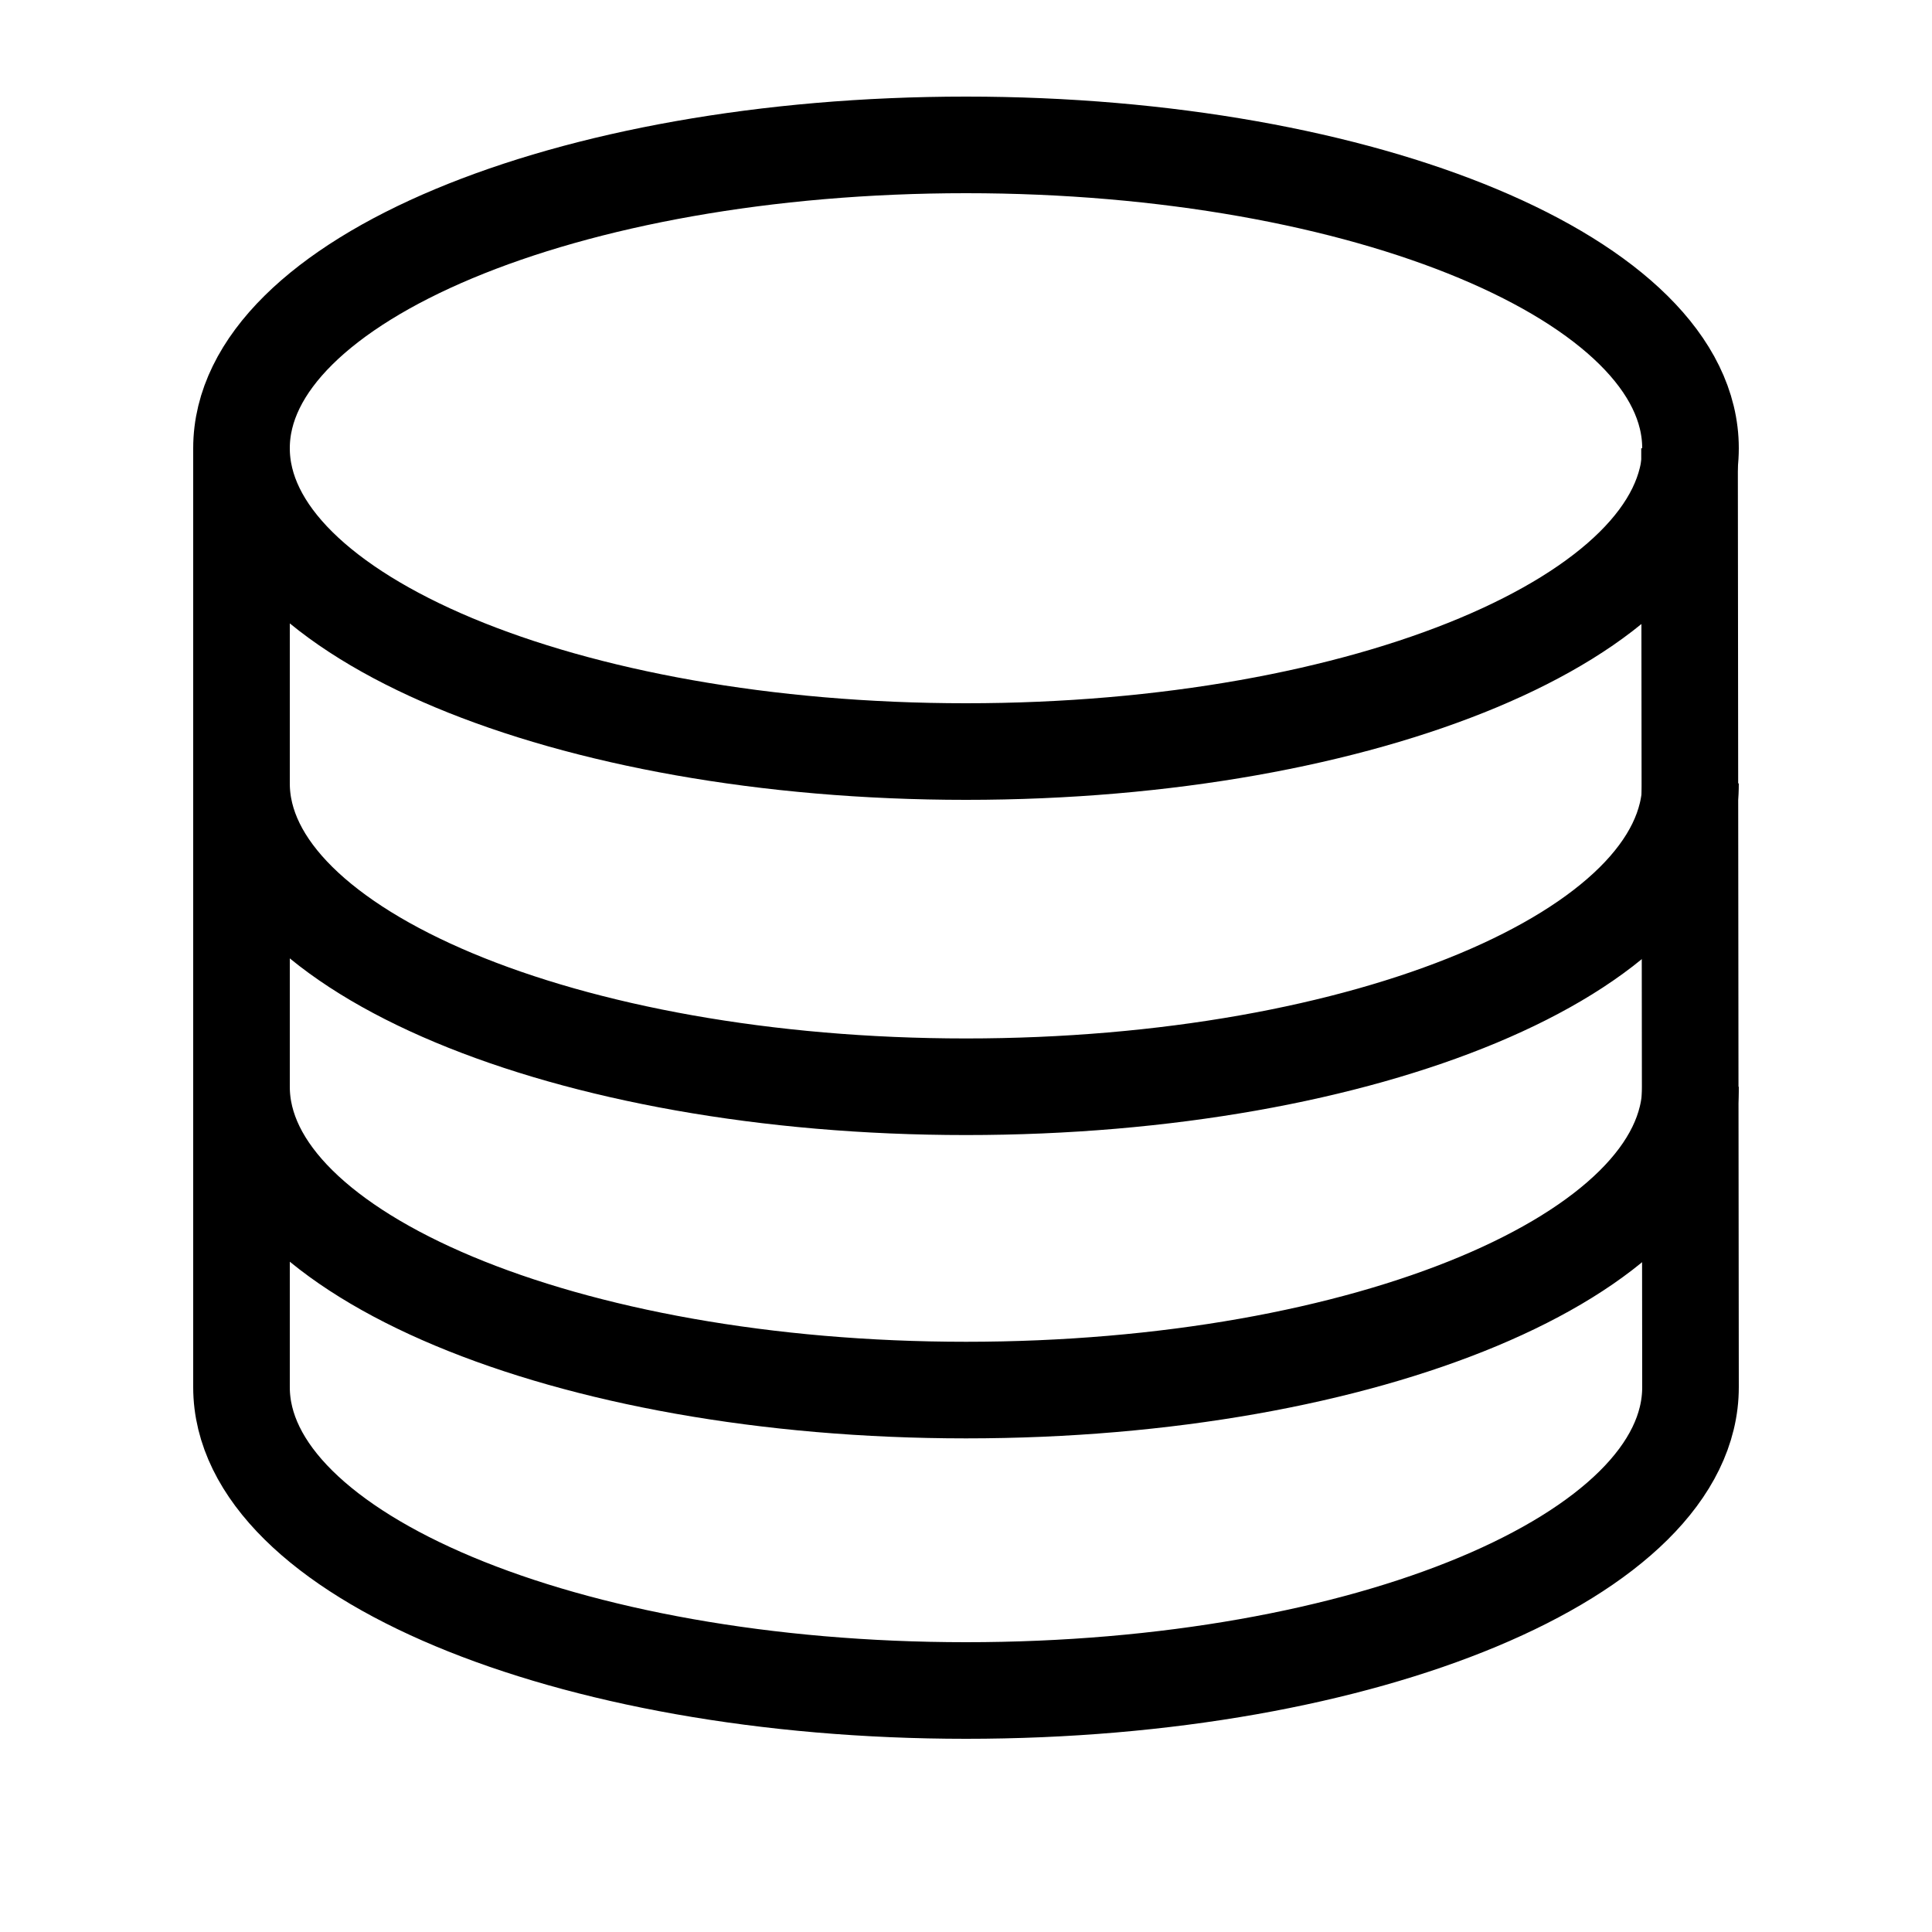
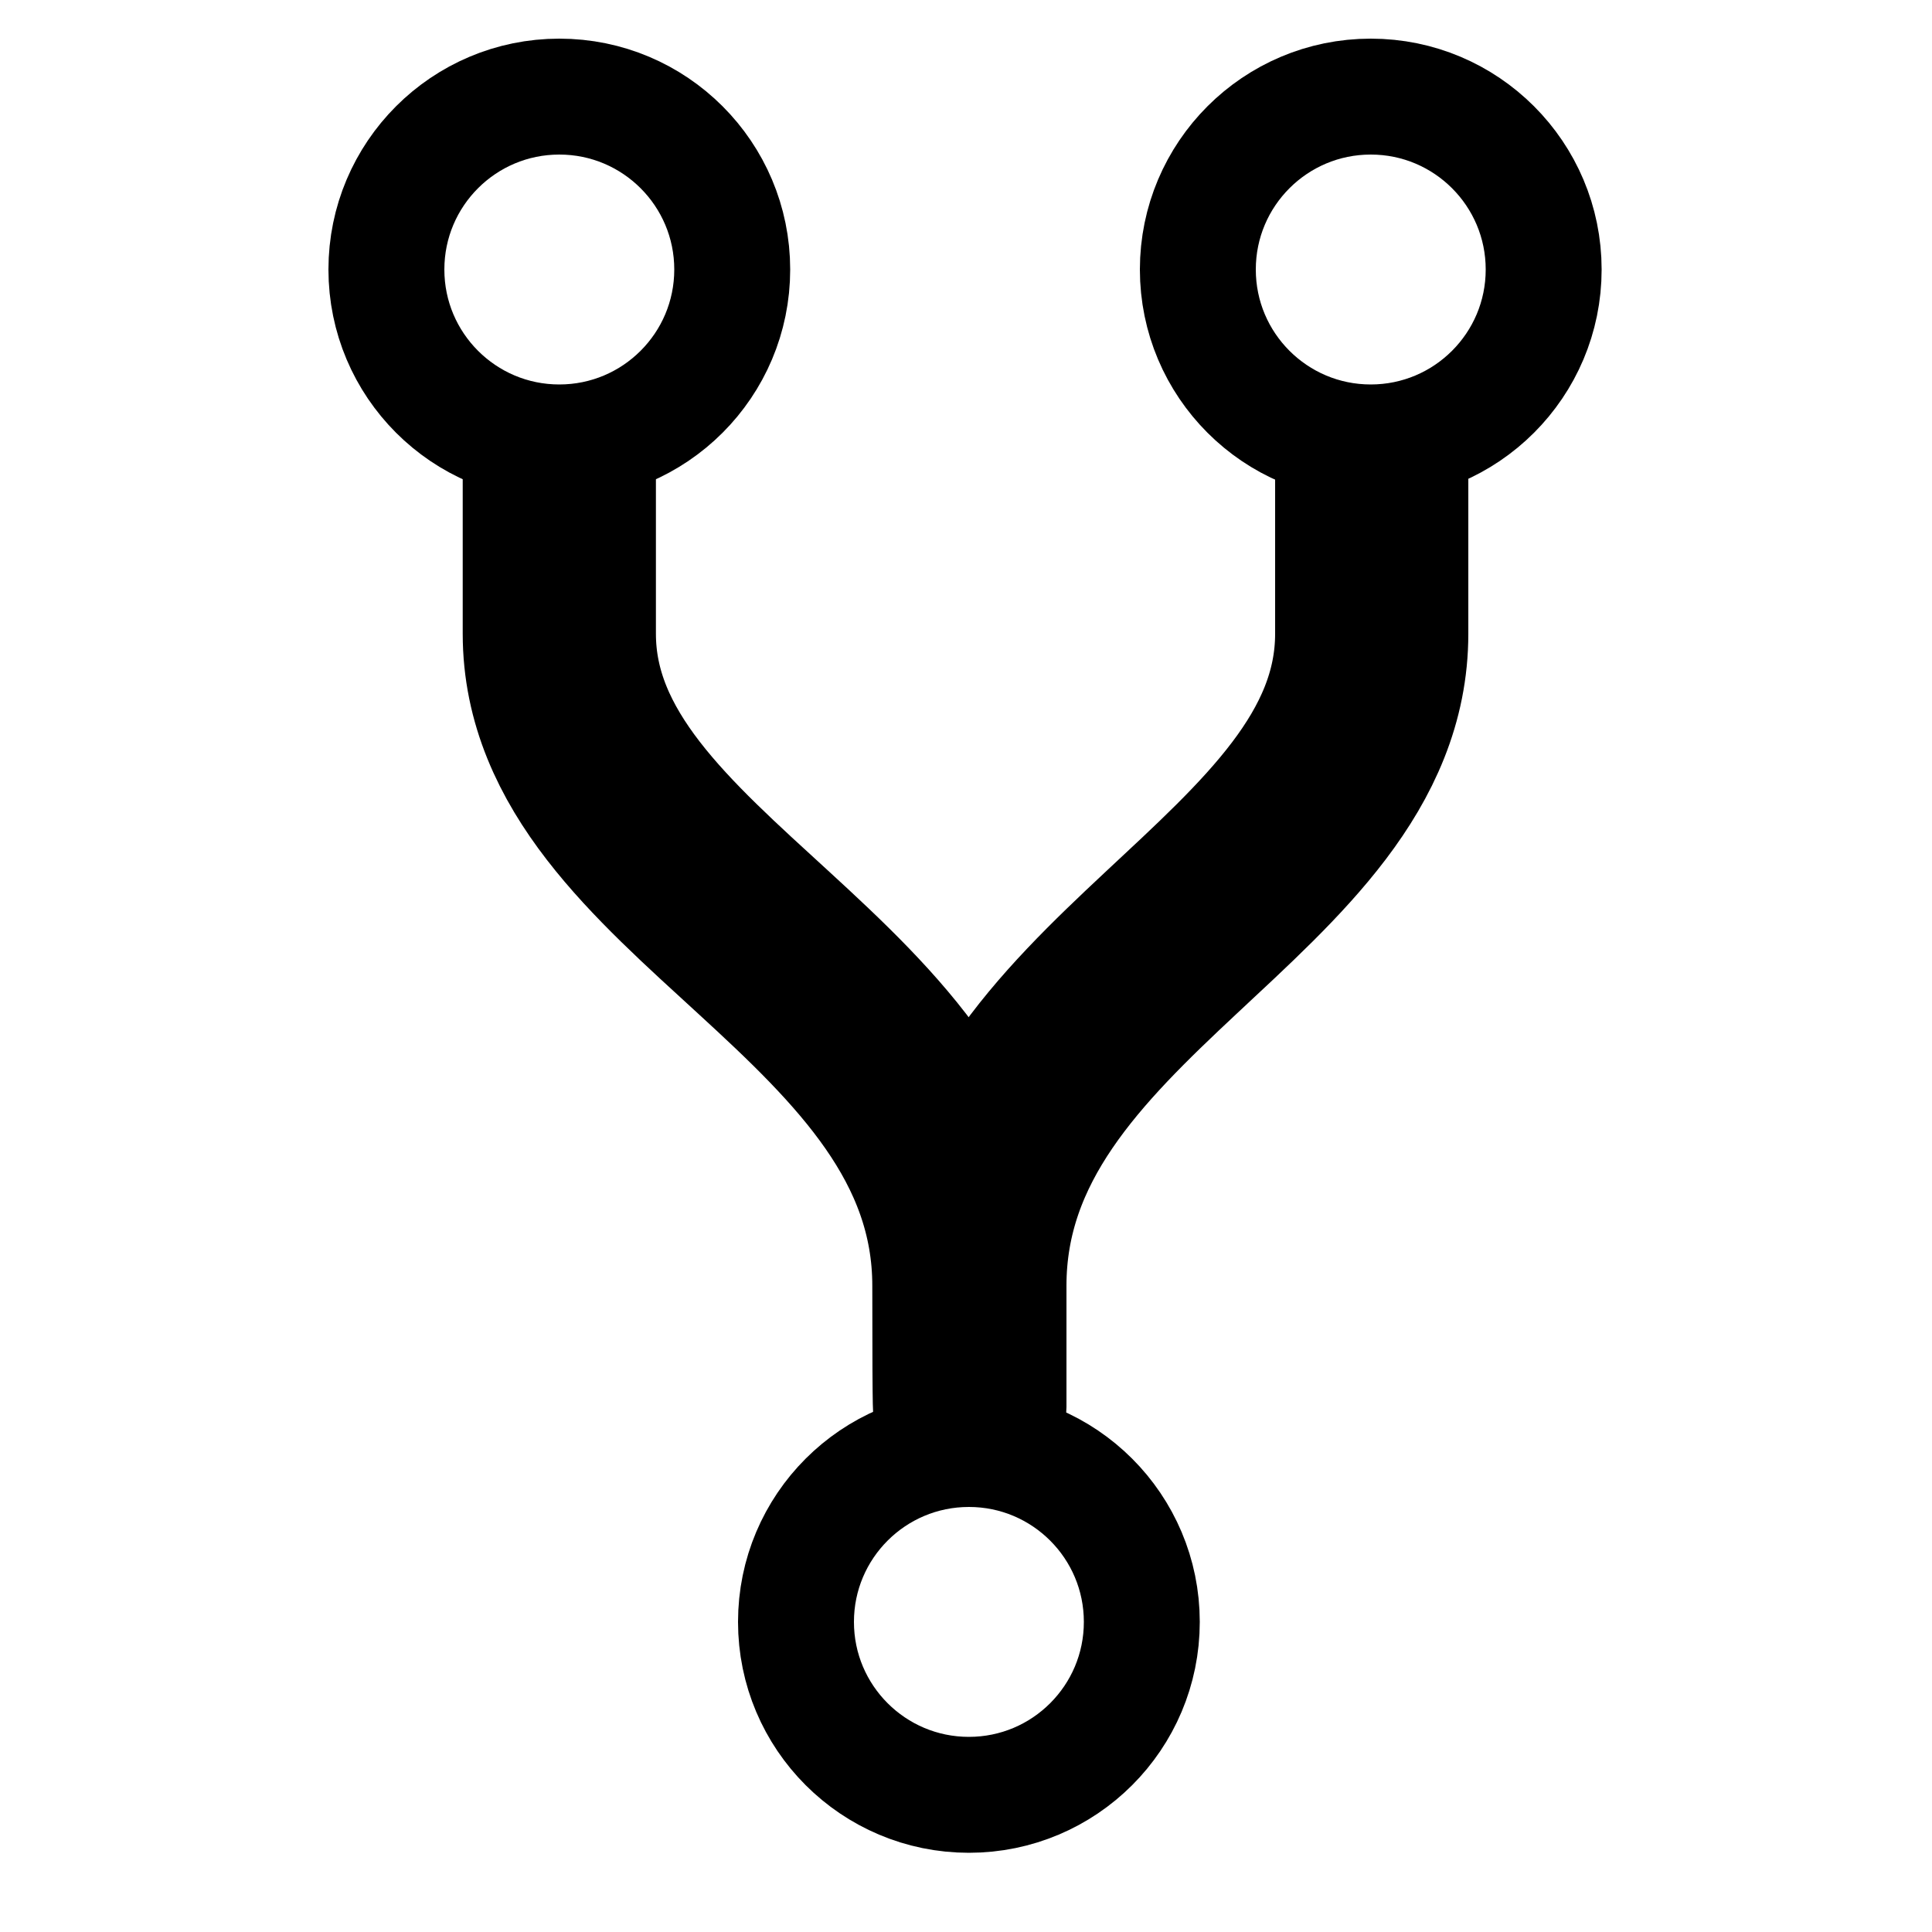
- <svg xmlns="http://www.w3.org/2000/svg" width="20" height="20" viewBox="0 0 20 20">
-   <ellipse fill="none" stroke="#000" cx="10" cy="4.64" rx="7.5" ry="3.14" />
-   <path fill="none" stroke="#000" d="M17.5,8.11 C17.5,9.85 14.14,11.25 10,11.25 C5.86,11.25 2.5,9.84 2.5,8.11" />
-   <path fill="none" stroke="#000" d="M17.5,11.25 C17.5,12.99 14.14,14.39 10,14.39 C5.86,14.39 2.5,12.98 2.5,11.25" />
-   <path fill="none" stroke="#000" d="M17.49,4.64 L17.5,14.36 C17.5,16.1 14.14,17.5 10,17.5 C5.86,17.5 2.5,16.09 2.5,14.36 L2.5,4.64" />
+ <svg xmlns="http://www.w3.org/2000/svg" width="32" height="32" viewBox="0 0 20 20" data-svg="git-fork">
+   <circle fill="none" stroke="#000" stroke-width="1.2" cx="5.79" cy="2.79" r="1.79" />
+   <circle fill="none" stroke="#000" stroke-width="1.2" cx="14.19" cy="2.79" r="1.79" />
+   <circle fill="none" stroke="#000" stroke-width="1.2" cx="10.03" cy="16.79" r="1.79" />
+   <path fill="none" stroke="#000" stroke-width="2" d="M5.79,4.57 L5.79,6.56 C5.79,9.19 10.03,10.22 10.03,13.31 C10.03,14.86 10.04,14.55 10.04,14.55 C10.04,14.37 10.04,14.86 10.04,13.31 C10.04,10.22 14.2,9.19 14.2,6.56 L14.2,4.57" />
</svg>
